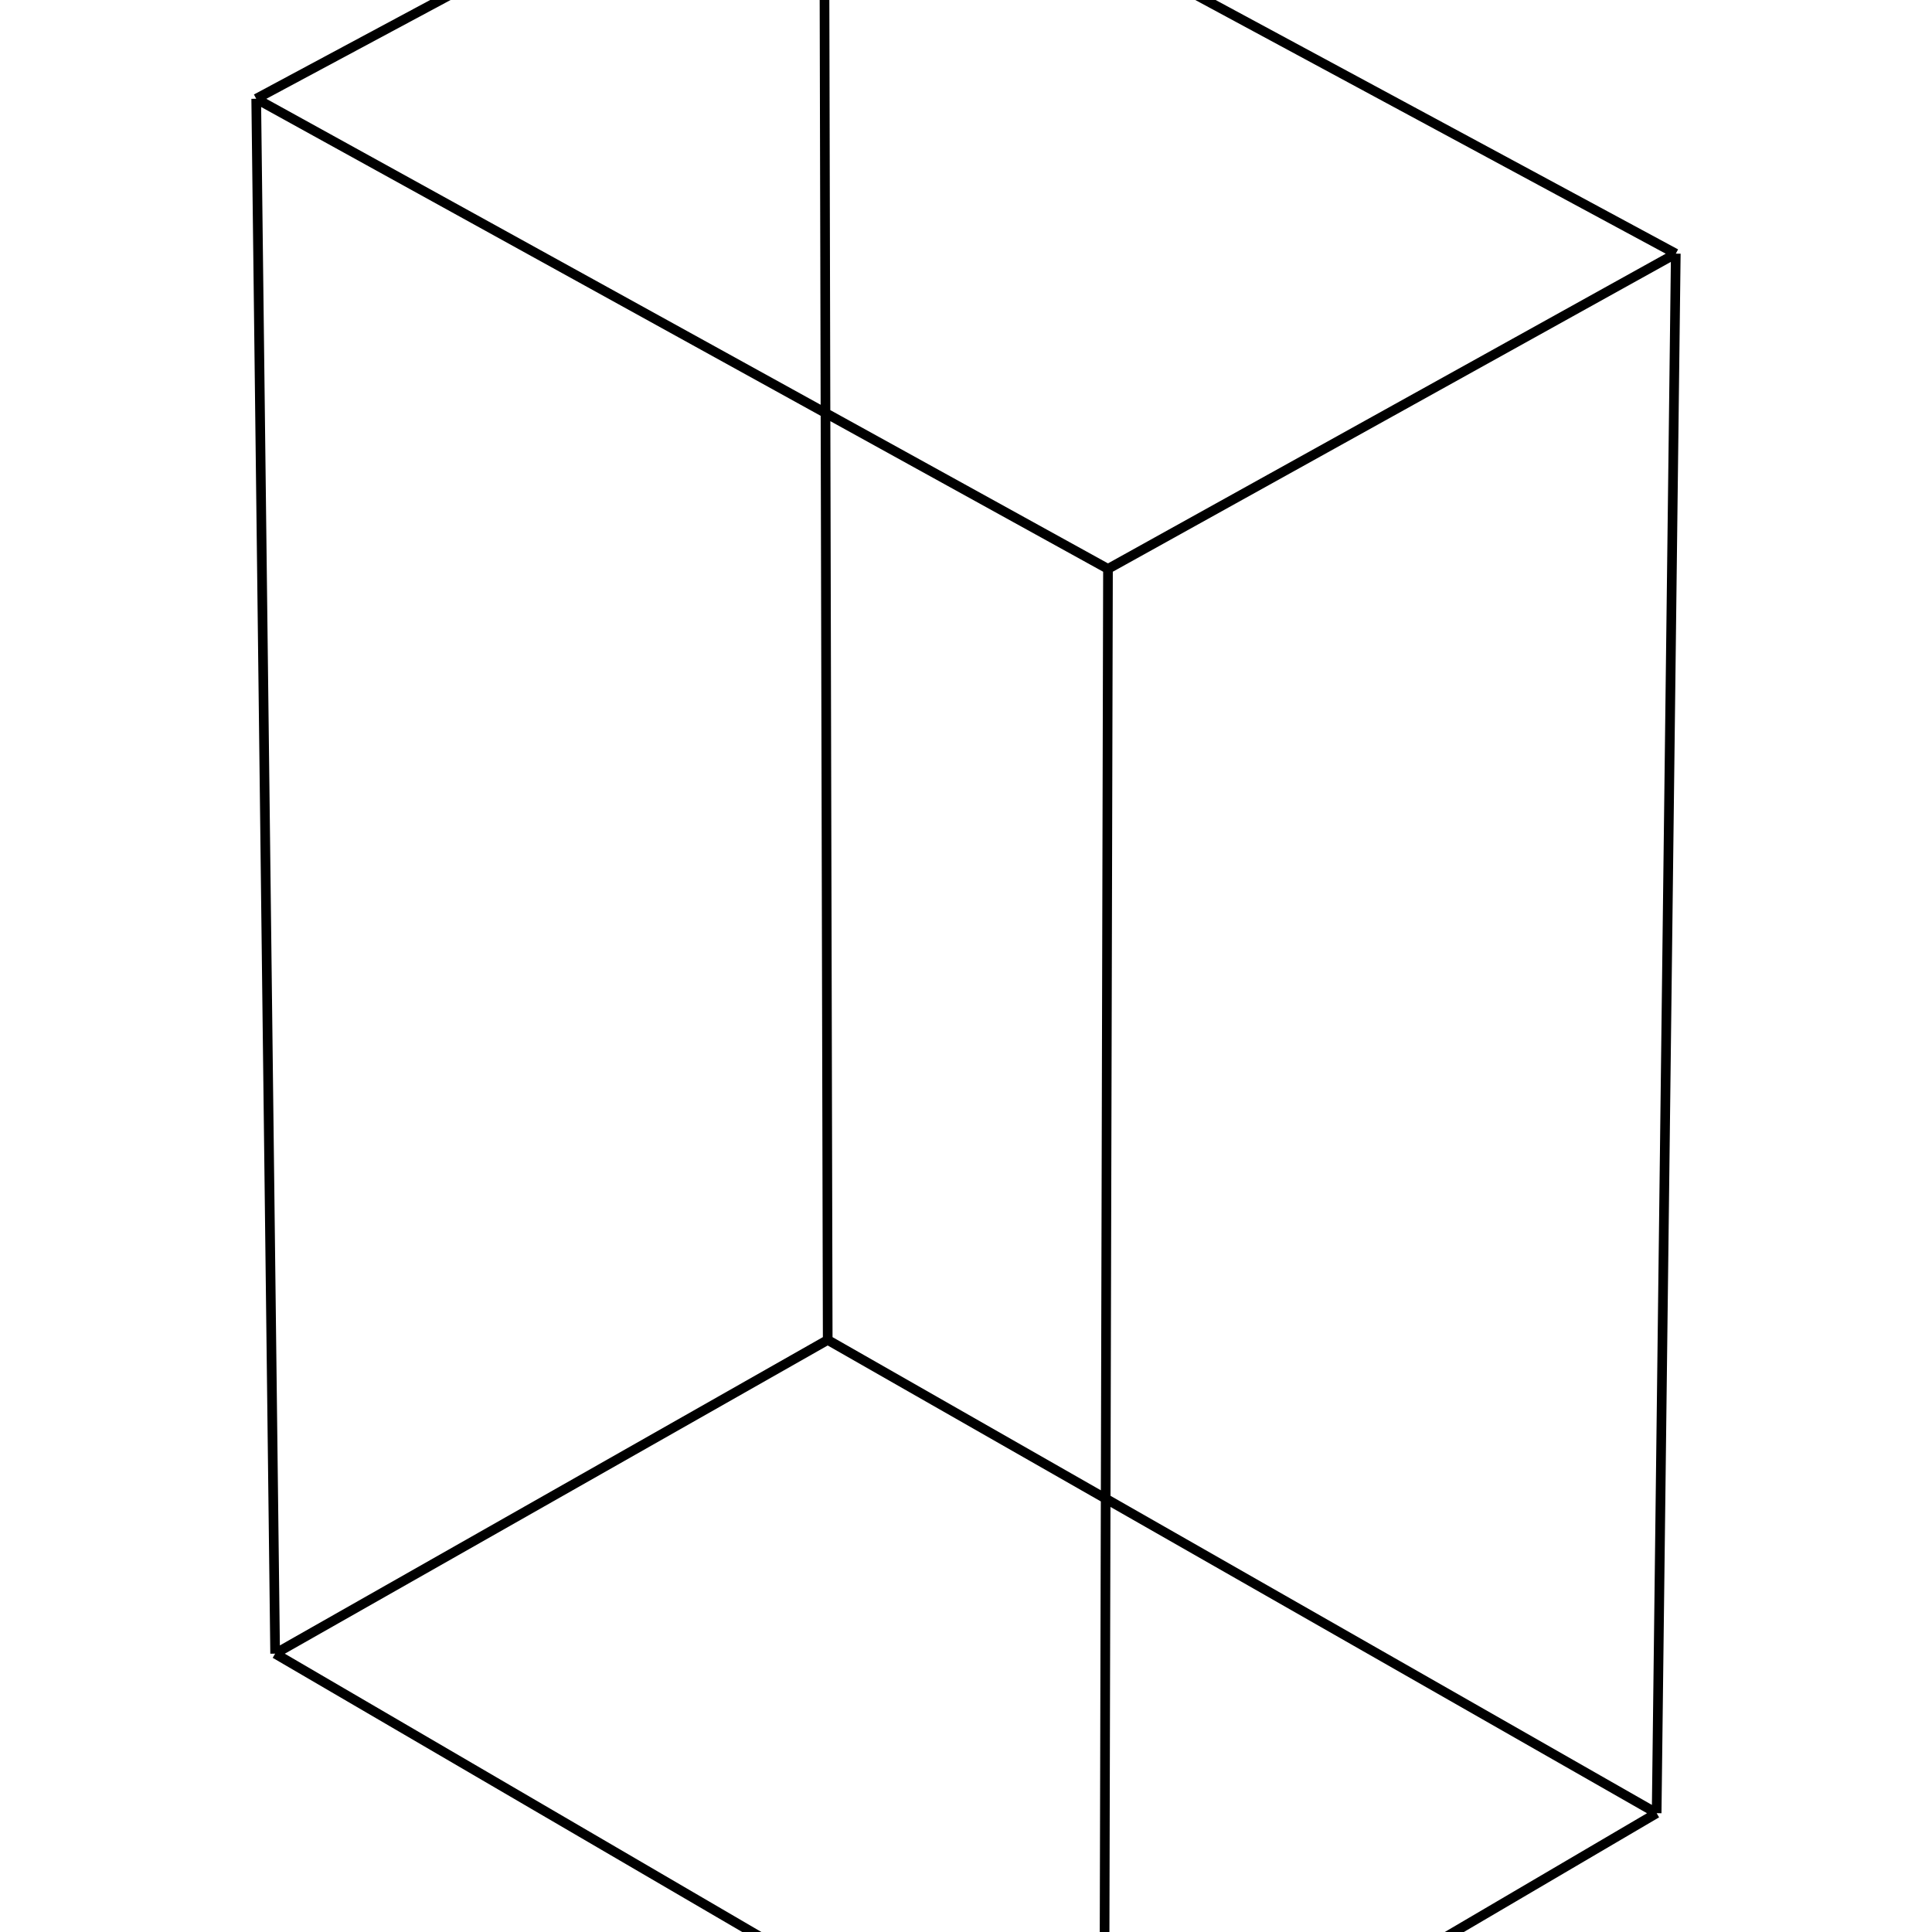
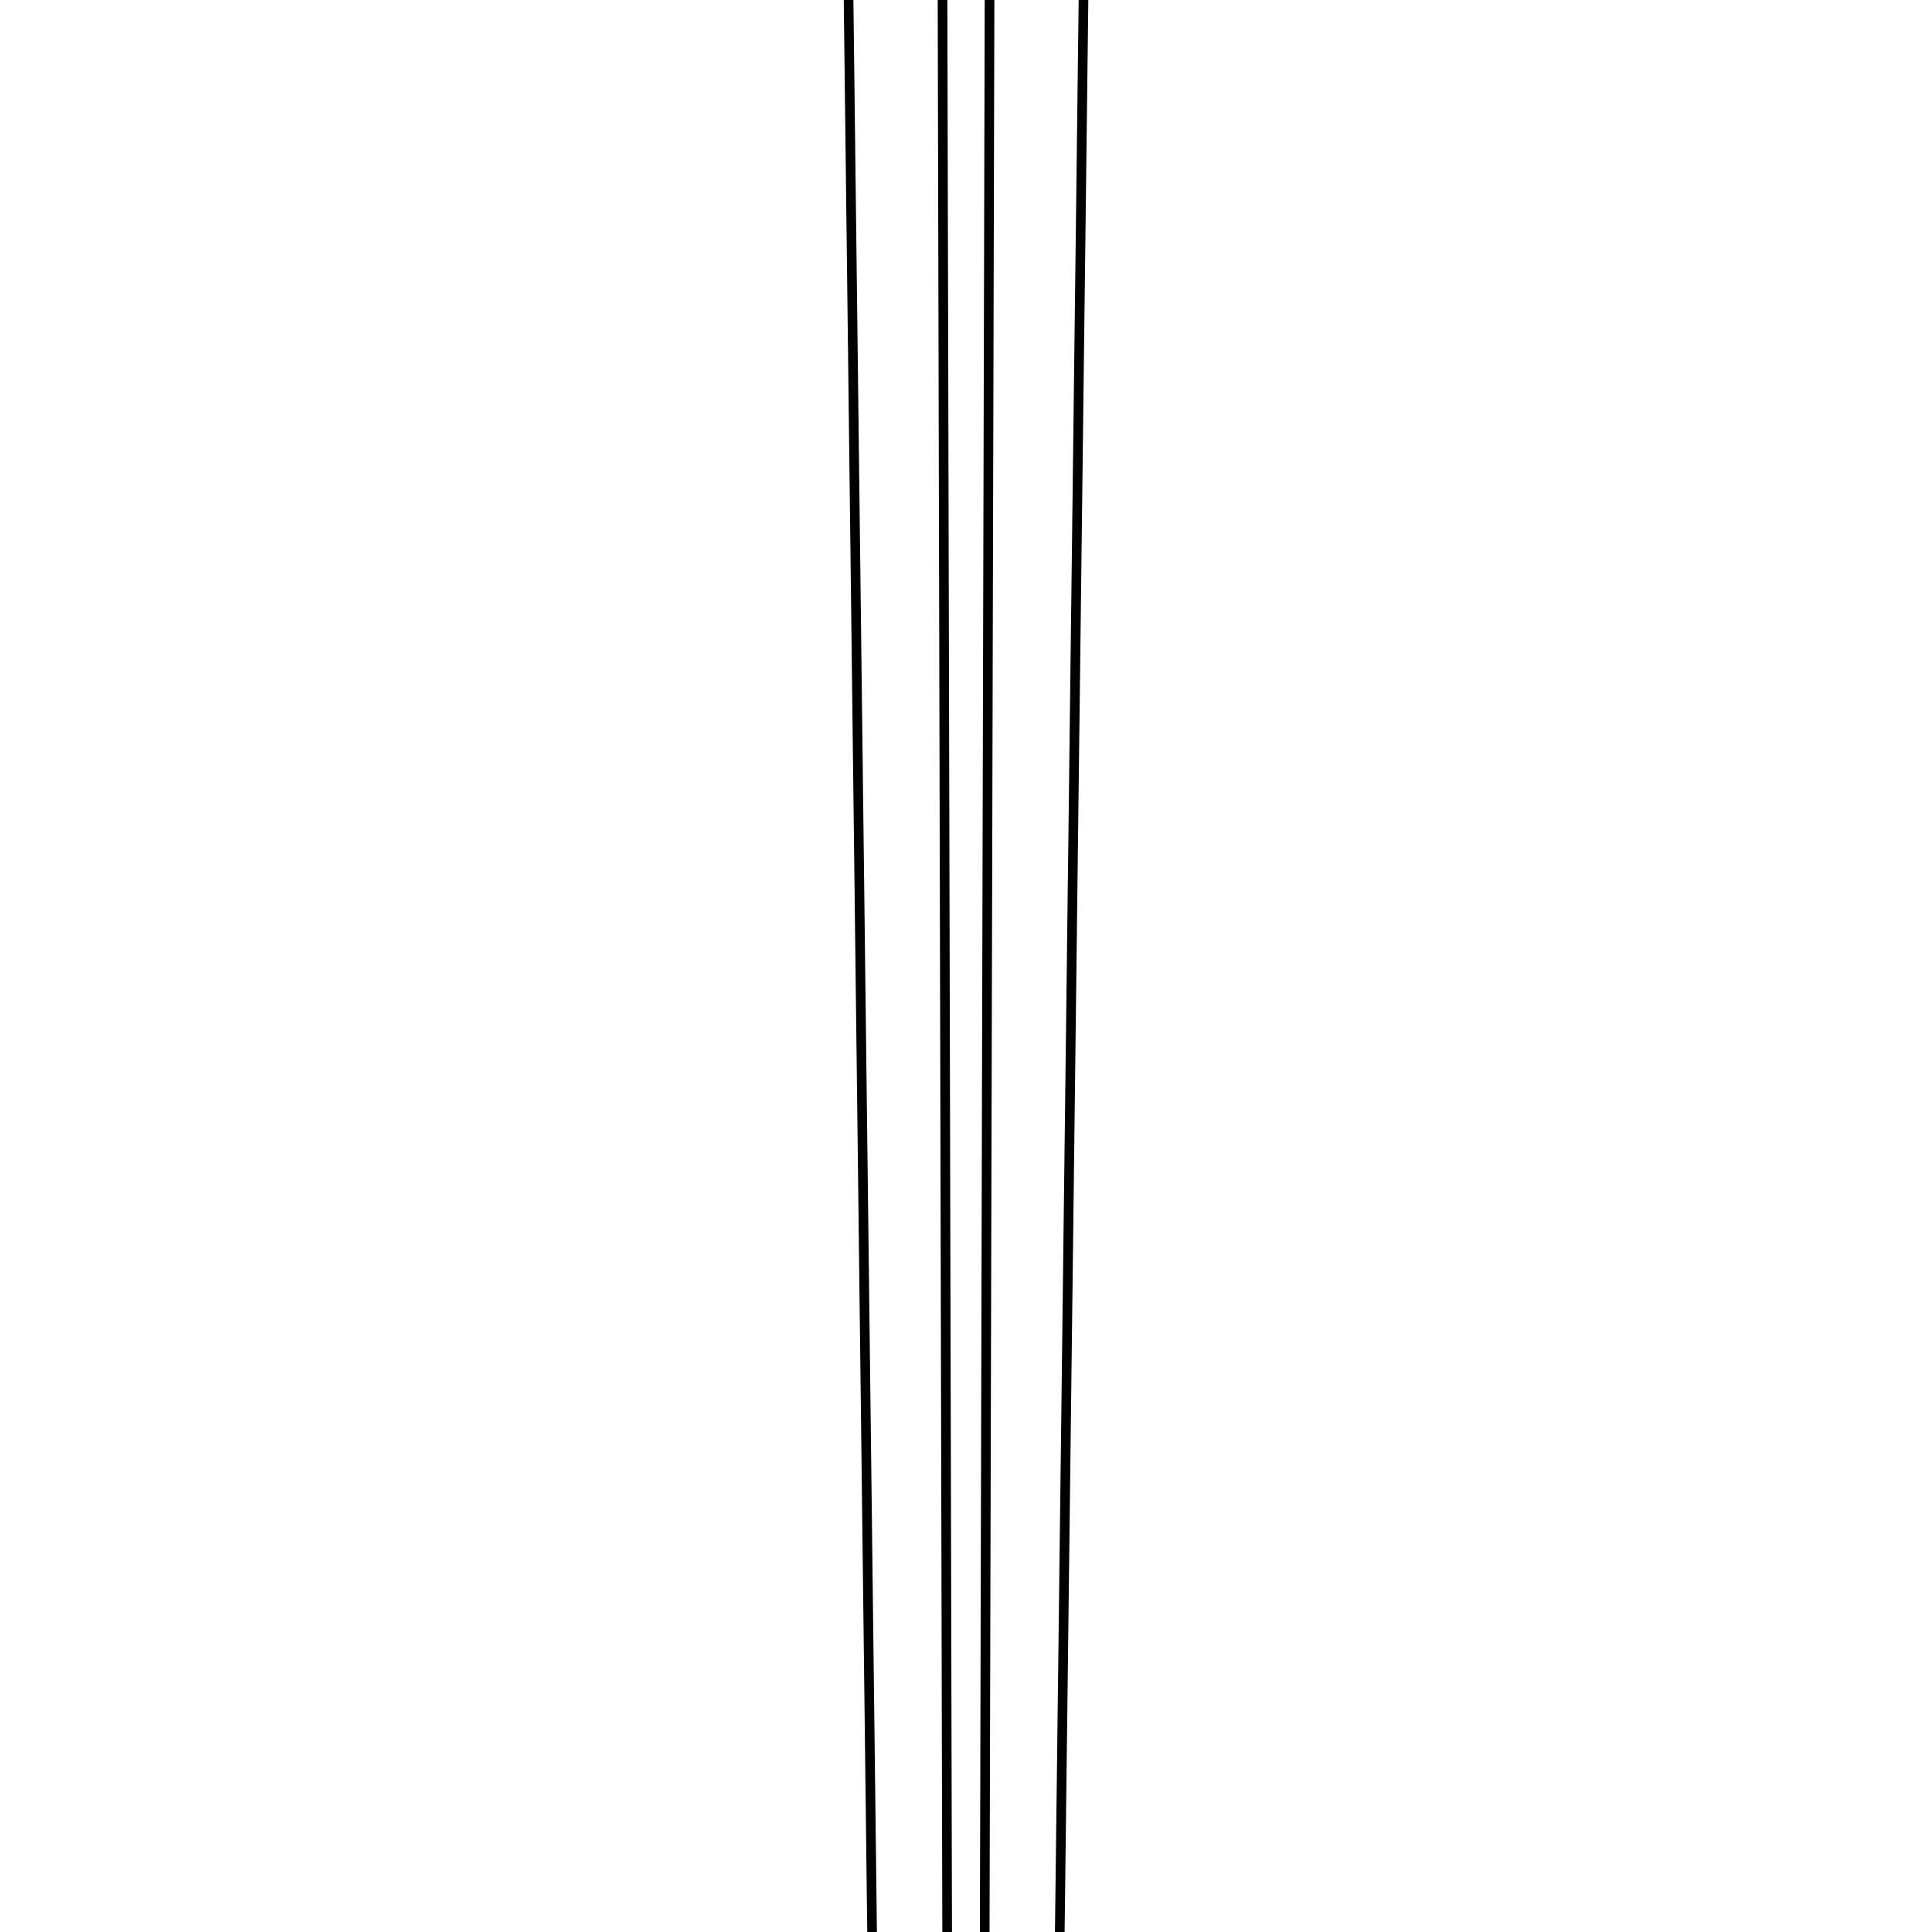
<svg xmlns="http://www.w3.org/2000/svg" viewBox="0 0 800 800">
-   <path d="M342.738,554.838 L341.207,-85.178 M113.927,684.742 L106.092,40.893 M342.738,554.838 L113.927,684.742 M341.207,-85.178 L106.092,40.893 M457.172,885.178 L458.794,235.564 M113.927,684.742 L457.172,885.178 M106.092,40.893 L458.794,235.564 M685.983,750.798 L693.908,105.028 M457.172,885.178 L685.983,750.798 M458.794,235.564 L693.908,105.028 M685.983,750.798 L342.738,554.838 M693.908,105.028 L341.207,-85.178" stroke="black" stroke-width="4" fill="red" />
+   <path d="M392.439,900.565 L389.939,-143.725 M362.544,917.537 L349.714,-136.712 M392.439,900.565 L362.544,917.537 M389.939,-143.725 L349.714,-136.712 M407.39,943.725 L410.061,-125.785 M362.544,917.537 L407.39,943.725 M349.714,-136.712 L410.061,-125.785 M437.285,926.168 L450.286,-133.126 M407.39,943.725 L437.285,926.168 M410.061,-125.785 L450.286,-133.126 M437.285,926.168 L392.439,900.565 M450.286,-133.126 L389.939,-143.725" stroke="black" stroke-width="4" fill="red" />
</svg>
